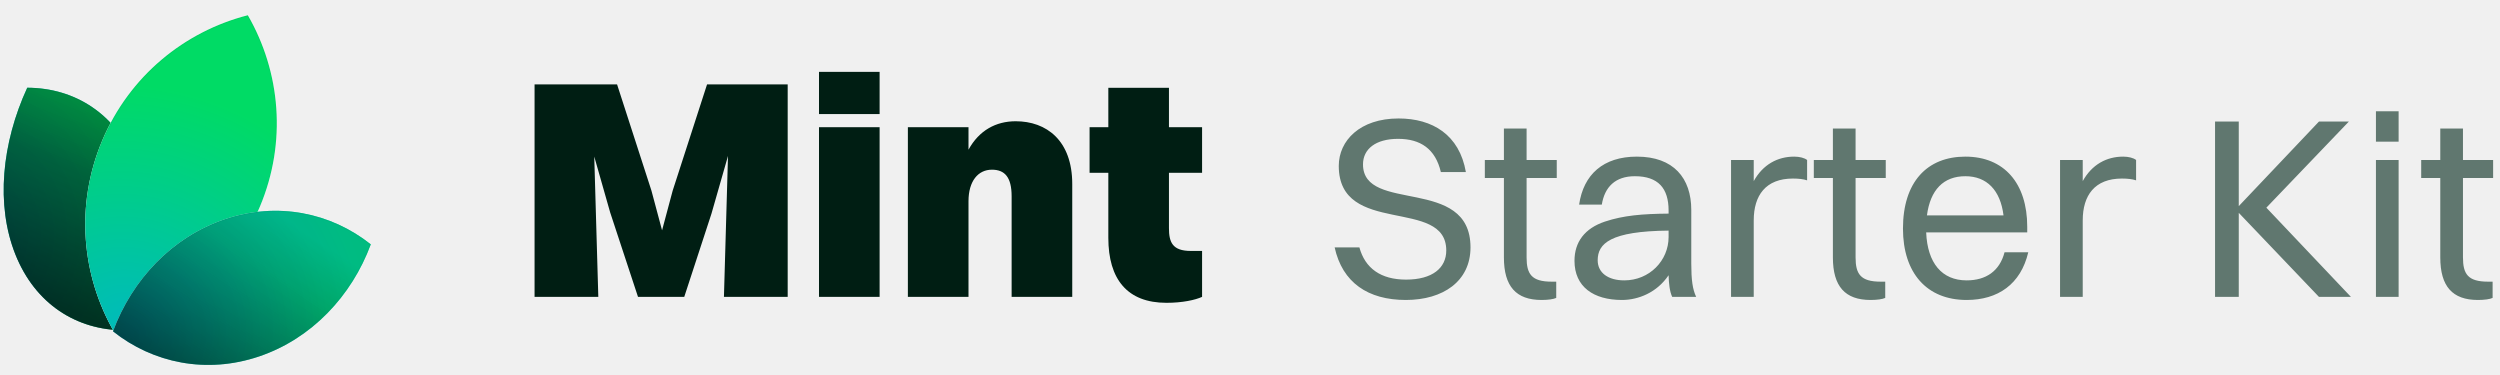
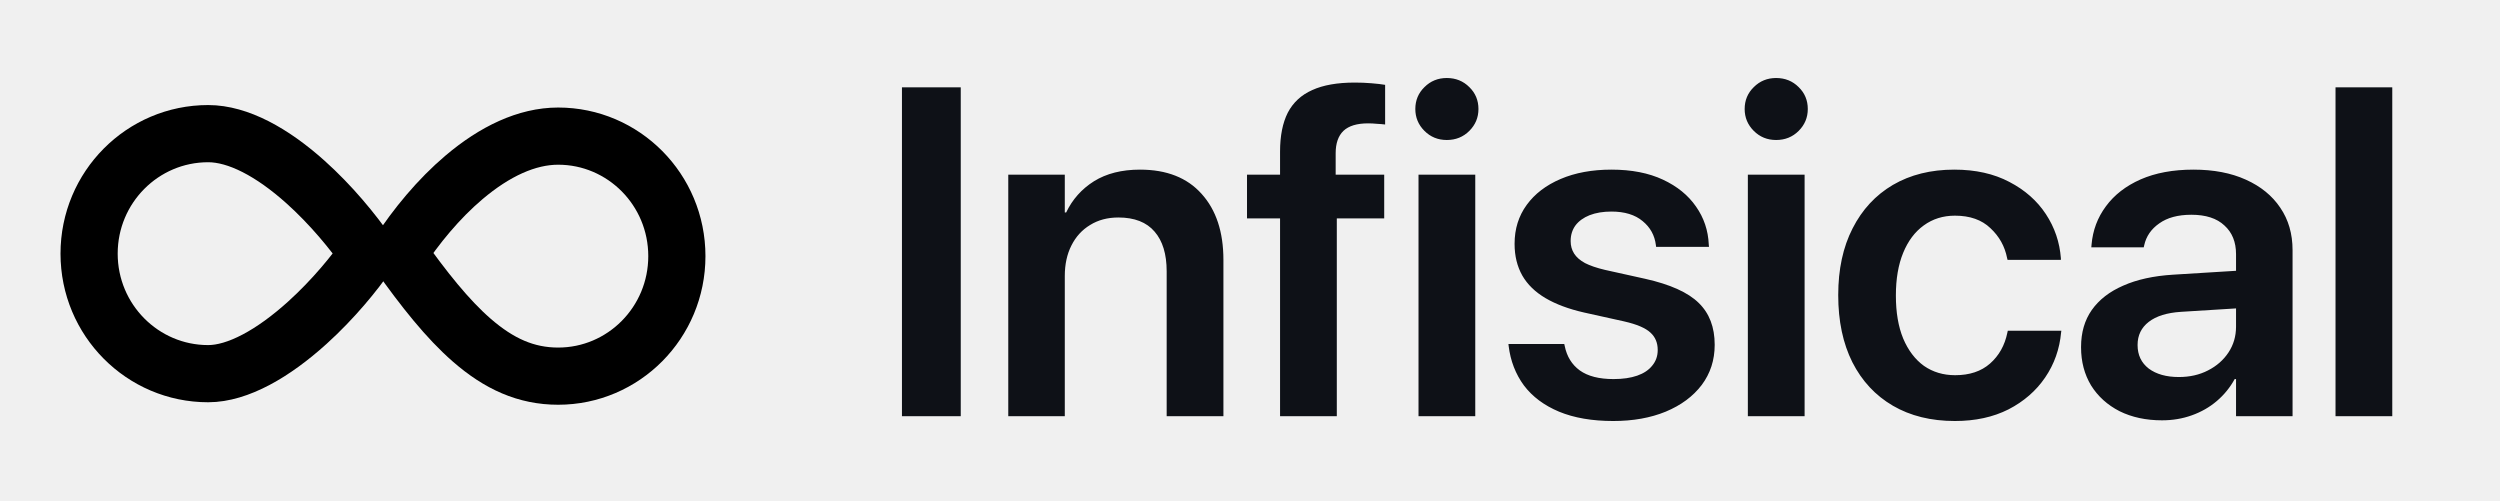
- <svg xmlns="http://www.w3.org/2000/svg" width="160" height="24" viewBox="0 0 160 24" fill="none">
-   <path d="M7.953 21.139C4.896 21.13 2.255 19.458 0.987 16.29C-0.28 13.121 0.109 9.163 1.744 5.615C4.801 5.624 7.442 7.296 8.71 10.465C9.977 13.633 9.588 17.591 7.953 21.139Z" fill="white" />
-   <path d="M7.953 21.139C4.896 21.13 2.255 19.458 0.987 16.29C-0.28 13.121 0.109 9.163 1.744 5.615C4.801 5.624 7.442 7.296 8.71 10.465C9.977 13.633 9.588 17.591 7.953 21.139Z" fill="url(#paint0_radial_115_86)" />
-   <path d="M7.953 21.139C4.896 21.13 2.255 19.458 0.987 16.29C-0.28 13.121 0.109 9.163 1.744 5.615C4.801 5.624 7.442 7.296 8.71 10.465C9.977 13.633 9.588 17.591 7.953 21.139Z" fill="black" fill-opacity="0.5" style="mix-blend-mode:hard-light" />
-   <path d="M7.953 21.139C4.896 21.13 2.255 19.458 0.987 16.29C-0.28 13.121 0.109 9.163 1.744 5.615C4.801 5.624 7.442 7.296 8.71 10.465C9.977 13.633 9.588 17.591 7.953 21.139Z" fill="url(#paint1_linear_115_86)" fill-opacity="0.5" style="mix-blend-mode:hard-light" />
-   <path d="M7.935 21.111C4.897 21.096 2.274 19.431 1.013 16.279C-0.248 13.124 0.136 9.182 1.762 5.643C4.8 5.659 7.423 7.324 8.684 10.476C9.945 13.63 9.561 17.572 7.935 21.111Z" stroke="url(#paint2_linear_115_86)" stroke-opacity="0.05" stroke-width="0.056" />
-   <path d="M7.31 21.257C11.354 20.221 14.884 17.375 16.628 13.236C18.373 9.097 17.945 4.587 15.86 0.976C11.816 2.012 8.287 4.858 6.542 8.998C4.797 13.137 5.225 17.646 7.31 21.257Z" fill="white" />
-   <path d="M7.31 21.257C11.354 20.221 14.884 17.375 16.628 13.236C18.373 9.097 17.945 4.587 15.86 0.976C11.816 2.012 8.287 4.858 6.542 8.998C4.797 13.137 5.225 17.646 7.31 21.257Z" fill="url(#paint3_radial_115_86)" />
-   <path d="M16.602 13.225C14.864 17.349 11.351 20.187 7.324 21.225C5.253 17.624 4.829 13.132 6.568 9.009C8.306 4.885 11.819 2.047 15.846 1.009C17.918 4.61 18.341 9.101 16.602 13.225Z" stroke="url(#paint4_linear_115_86)" stroke-opacity="0.05" stroke-width="0.056" />
-   <path d="M7.234 21.207C9.789 23.237 13.21 23.951 16.577 22.814C19.944 21.677 22.506 18.945 23.73 15.638C21.175 13.608 17.754 12.894 14.387 14.031C11.02 15.168 8.458 17.901 7.234 21.207Z" fill="white" />
-   <path d="M7.234 21.207C9.789 23.237 13.21 23.951 16.577 22.814C19.944 21.677 22.506 18.945 23.73 15.638C21.175 13.608 17.754 12.894 14.387 14.031C11.02 15.168 8.458 17.901 7.234 21.207Z" fill="url(#paint5_radial_115_86)" />
-   <path d="M7.234 21.207C9.789 23.237 13.21 23.951 16.577 22.814C19.944 21.677 22.506 18.945 23.73 15.638C21.175 13.608 17.754 12.894 14.387 14.031C11.02 15.168 8.458 17.901 7.234 21.207Z" fill="black" fill-opacity="0.2" style="mix-blend-mode:hard-light" />
-   <path d="M7.234 21.207C9.789 23.237 13.21 23.951 16.577 22.814C19.944 21.677 22.506 18.945 23.73 15.638C21.175 13.608 17.754 12.894 14.387 14.031C11.02 15.168 8.458 17.901 7.234 21.207Z" fill="url(#paint6_linear_115_86)" fill-opacity="0.5" style="mix-blend-mode:hard-light" />
-   <path d="M16.568 22.787C13.218 23.918 9.814 23.212 7.267 21.198C8.492 17.907 11.044 15.189 14.396 14.058C17.747 12.927 21.15 13.633 23.697 15.648C22.472 18.938 19.92 21.656 16.568 22.787Z" stroke="url(#paint7_linear_115_86)" stroke-opacity="0.05" stroke-width="0.056" />
-   <path d="M34.212 19V5.4H39.492L41.692 12.2L42.372 14.74L43.052 12.2L45.252 5.4H50.412V19H46.332L46.592 9.98L45.532 13.68L43.792 19H40.832L39.052 13.6L38.032 10.02L38.292 19H34.212ZM52.416 7.3V4.6H56.295V7.3H52.416ZM52.416 19V8.14H56.295V19H52.416ZM58.104 19V8.14H61.984V9.58C62.664 8.34 63.744 7.76 65.004 7.76C66.964 7.76 68.624 8.98 68.624 11.78V19H64.744V12.56C64.744 11.34 64.304 10.86 63.484 10.86C62.604 10.86 61.984 11.58 61.984 12.88V19H58.104ZM70.933 15.22V11.06H69.733V8.14H70.933V5.62H74.813V8.14H76.933V11.06H74.813V14.6C74.813 15.5 75.033 16.06 76.213 16.06H76.933V19C76.493 19.2 75.673 19.38 74.653 19.38C72.153 19.38 70.933 17.88 70.933 15.22Z" fill="#001E13" />
-   <path d="M87.232 10.519C87.232 13.687 94.112 11.229 94.112 15.832C94.112 17.994 92.364 19.198 89.971 19.198C87.562 19.198 85.912 18.093 85.417 15.832H87.001C87.364 17.169 88.371 17.895 89.987 17.895C91.671 17.895 92.561 17.152 92.561 16.03C92.561 12.598 85.681 15.155 85.681 10.618C85.681 9.001 87.034 7.582 89.509 7.582C91.671 7.582 93.403 8.621 93.816 11.014H92.215C91.868 9.529 90.912 8.886 89.476 8.886C88.057 8.886 87.232 9.529 87.232 10.519ZM96.25 16.476V11.393H95.029V10.239H96.25V8.226H97.702V10.239H99.632V11.393H97.702V16.476C97.702 17.532 98.015 18.026 99.302 18.026H99.599V19.066C99.434 19.148 99.071 19.198 98.659 19.198C97.025 19.198 96.25 18.323 96.25 16.476ZM102.516 13.093H101.064C101.345 11.162 102.615 10.024 104.76 10.024C107.103 10.024 108.242 11.393 108.242 13.44V16.888C108.242 17.895 108.324 18.521 108.555 19H107.021C106.856 18.654 106.806 18.142 106.79 17.614C106.047 18.72 104.859 19.198 103.803 19.198C101.988 19.198 100.767 18.357 100.767 16.69C100.767 15.486 101.427 14.611 102.714 14.182C103.902 13.786 105.107 13.687 106.79 13.671V13.473C106.79 12.053 106.13 11.278 104.628 11.278C103.374 11.278 102.698 11.971 102.516 13.093ZM102.252 16.657C102.252 17.465 102.929 17.944 103.952 17.944C105.569 17.944 106.79 16.674 106.79 15.172V14.759C103.061 14.793 102.252 15.585 102.252 16.657ZM110.787 19V10.239H112.239V11.591C112.833 10.519 113.774 10.024 114.83 10.024C115.176 10.024 115.49 10.107 115.655 10.239V11.542C115.407 11.46 115.094 11.427 114.747 11.427C112.998 11.427 112.239 12.515 112.239 14.1V19H110.787ZM117.305 16.476V11.393H116.084V10.239H117.305V8.226H118.757V10.239H120.688V11.393H118.757V16.476C118.757 17.532 119.071 18.026 120.358 18.026H120.655V19.066C120.49 19.148 120.127 19.198 119.714 19.198C118.081 19.198 117.305 18.323 117.305 16.476ZM129.809 16.145C129.33 18.192 127.862 19.198 125.865 19.198C123.324 19.198 121.79 17.482 121.79 14.627C121.79 11.658 123.324 10.024 125.783 10.024C128.258 10.024 129.743 11.723 129.743 14.512V14.875H123.275C123.357 16.838 124.281 17.944 125.865 17.944C127.103 17.944 127.977 17.35 128.291 16.145H129.809ZM125.783 11.278C124.38 11.278 123.539 12.152 123.324 13.786H128.225C128.027 12.169 127.152 11.278 125.783 11.278ZM131.843 19V10.239H133.295V11.591C133.889 10.519 134.829 10.024 135.885 10.024C136.232 10.024 136.545 10.107 136.71 10.239V11.542C136.463 11.46 136.149 11.427 135.803 11.427C134.054 11.427 133.295 12.515 133.295 14.1V19H131.843ZM141.763 19V7.78H143.281V13.192L148.413 7.78H150.327L145.047 13.291L150.459 19H148.413L143.281 13.621V19H141.763ZM152.06 9.067V7.12H153.512V9.067H152.06ZM152.06 19V10.239H153.512V19H152.06ZM156.178 16.476V11.393H154.957V10.239H156.178V8.226H157.63V10.239H159.56V11.393H157.63V16.476C157.63 17.532 157.943 18.026 159.23 18.026H159.527V19.066C159.362 19.148 158.999 19.198 158.587 19.198C156.953 19.198 156.178 18.323 156.178 16.476Z" fill="#002719" fill-opacity="0.6" />
-   <defs>
-     <radialGradient id="paint0_radial_115_86" cx="0" cy="0" r="1" gradientUnits="userSpaceOnUse" gradientTransform="translate(-3.00503 15.023) rotate(-10.029) scale(17.9572 17.784)">
-       <stop stop-color="#00B0BB" />
-       <stop offset="1" stop-color="#00DB65" />
-     </radialGradient>
-     <linearGradient id="paint1_linear_115_86" x1="7.39" y1="4.813" x2="1.63" y2="18.689" gradientUnits="userSpaceOnUse">
-       <stop stop-color="#18E299" />
-       <stop offset="1" />
-     </linearGradient>
-     <linearGradient id="paint2_linear_115_86" x1="7.948" y1="8.016" x2="1.761" y2="18.746" gradientUnits="userSpaceOnUse">
-       <stop />
-       <stop offset="1" stop-opacity="0" />
-     </linearGradient>
-     <radialGradient id="paint3_radial_115_86" cx="0" cy="0" r="1" gradientUnits="userSpaceOnUse" gradientTransform="translate(8.11404 20.8822) rotate(-75.7542) scale(21.6246 23.7772)">
-       <stop stop-color="#00BBBB" />
-       <stop offset="0.713" stop-color="#00DB65" />
-     </radialGradient>
-     <linearGradient id="paint4_linear_115_86" x1="7.602" y1="5.871" x2="15.556" y2="16.372" gradientUnits="userSpaceOnUse">
-       <stop />
-       <stop offset="1" stop-opacity="0" />
-     </linearGradient>
-     <radialGradient id="paint5_radial_115_86" cx="0" cy="0" r="1" gradientUnits="userSpaceOnUse" gradientTransform="translate(7.84537 21.5181) rotate(-20.3525) scale(18.5603 17.32)">
-       <stop stop-color="#00B0BB" />
-       <stop offset="1" stop-color="#00DB65" />
-     </radialGradient>
-     <linearGradient id="paint6_linear_115_86" x1="16.808" y1="13.007" x2="10.041" y2="22.994" gradientUnits="userSpaceOnUse">
-       <stop stop-color="#00B1BC" />
-       <stop offset="1" />
-     </linearGradient>
-     <linearGradient id="paint7_linear_115_86" x1="16.808" y1="13.007" x2="14.169" y2="23.841" gradientUnits="userSpaceOnUse">
-       <stop />
-       <stop offset="1" stop-opacity="0" />
-     </linearGradient>
-   </defs>
+ <svg xmlns="http://www.w3.org/2000/svg" width="3760" height="753" viewBox="0 0 3760 753" fill="none">
+   <path d="M553.632 381.22C533.755 410.306 501.28 450.058 462.327 485.3C411.038 531.702 357.602 562.005 313.064 562.005C214.431 562.005 134 481.453 134 381.502C134 281.552 214.431 201 313.064 201C358.2 201 409.518 229.12 459.031 273.365C497.879 308.079 531.147 348.732 553.632 381.22Z" stroke="black" stroke-width="86" />
+   <path d="M599.187 381.097C637.731 435.284 672.832 479.658 709.665 511.711C750.413 547.171 791.204 565.731 839.441 565.731C937.703 565.731 1018 485.272 1018 385.229C1018 285.185 937.703 204.727 839.441 204.727C792.303 204.727 743.893 227.795 697.924 266.716C659.633 299.136 625.717 340.364 599.187 381.097Z" stroke="black" stroke-width="86" />
+   <path d="M1356.53 626H1444.97V131.378H1356.53V626ZM1516.44 626H1601.45V415.194C1601.45 397.599 1604.76 382.288 1611.39 369.263C1618.02 356.009 1627.39 345.726 1639.5 338.413C1651.61 330.872 1665.78 327.102 1682 327.102C1706.23 327.102 1724.39 334.186 1736.5 348.354C1748.61 362.293 1754.67 382.174 1754.67 407.996V626H1840.02V390.857C1840.02 348.811 1829.05 315.676 1807.11 291.453C1785.41 267.23 1754.56 255.119 1714.57 255.119C1687.14 255.119 1664.06 260.946 1645.33 272.601C1626.82 284.255 1612.88 299.908 1603.51 319.561H1601.45V262.66H1516.44V626ZM1925.21 626H2010.56V328.473H2081.85V262.66H2008.84V230.439C2008.84 215.586 2012.73 204.389 2020.5 196.848C2028.5 189.307 2040.84 185.536 2057.52 185.536C2062.09 185.536 2066.54 185.765 2070.89 186.222C2075.46 186.45 2079.57 186.793 2083.23 187.25V127.607C2077.97 126.693 2071.11 125.894 2062.66 125.208C2054.43 124.522 2046.09 124.18 2037.64 124.18C2011.36 124.18 1989.99 127.95 1973.54 135.491C1957.09 142.804 1944.86 154.115 1936.86 169.426C1929.09 184.736 1925.21 204.274 1925.21 228.04V262.66H1875.5V328.473H1925.21V626ZM2133.45 626H2218.8V262.66H2133.45V626ZM2175.95 210.559C2189.44 210.559 2200.75 205.988 2209.89 196.848C2219.03 187.707 2223.6 176.738 2223.6 163.941C2223.6 150.916 2219.03 139.947 2209.89 131.035C2200.75 121.895 2189.44 117.324 2175.95 117.324C2162.7 117.324 2151.5 121.895 2142.36 131.035C2133.22 139.947 2128.65 150.916 2128.65 163.941C2128.65 176.738 2133.22 187.707 2142.36 196.848C2151.5 205.988 2162.7 210.559 2175.95 210.559ZM2426.36 633.198C2456.06 633.198 2482.34 628.514 2505.19 619.145C2528.27 609.547 2546.33 596.179 2559.35 579.04C2572.38 561.673 2578.89 541.563 2578.89 518.712V518.369C2578.89 492.09 2570.89 471.181 2554.9 455.642C2538.9 439.874 2512.05 427.763 2474.34 419.308L2414.02 405.939C2401.45 402.969 2391.39 399.541 2383.85 395.656C2376.31 391.543 2370.83 386.744 2367.4 381.26C2363.97 375.775 2362.26 369.605 2362.26 362.75V362.407C2362.26 353.495 2364.66 345.726 2369.46 339.099C2374.48 332.472 2381.57 327.33 2390.71 323.674C2400.08 320.018 2411.04 318.189 2423.61 318.189C2443.49 318.189 2459.15 322.988 2470.57 332.586C2482 341.955 2488.63 353.952 2490.45 368.577L2490.8 371.319H2570.32L2569.98 367.549C2569.06 346.525 2562.67 327.559 2550.78 310.648C2539.13 293.738 2522.56 280.256 2501.08 270.201C2479.6 260.146 2453.78 255.119 2423.61 255.119C2394.59 255.119 2369.11 259.804 2347.17 269.173C2325.24 278.542 2308.21 291.567 2296.1 308.249C2283.99 324.931 2277.93 344.354 2277.93 366.521V366.863C2277.93 384.916 2281.82 400.798 2289.59 414.509C2297.36 427.991 2309.01 439.303 2324.55 448.443C2340.09 457.584 2359.4 464.782 2382.48 470.038L2442.81 483.406C2461.78 487.748 2474.92 493.347 2482.23 500.202C2489.54 506.829 2493.2 515.513 2493.2 526.253V526.596C2493.2 535.508 2490.45 543.277 2484.97 549.904C2479.71 556.531 2472.17 561.559 2462.35 564.986C2452.52 568.414 2440.64 570.128 2426.7 570.128C2404.99 570.128 2388.08 565.786 2375.97 557.103C2364.09 548.419 2356.54 536.193 2353.34 520.426L2352.66 517.341H2268.68L2269.02 520.426C2271.76 542.82 2279.42 562.587 2291.99 579.726C2304.79 596.636 2322.38 609.775 2344.78 619.145C2367.4 628.514 2394.59 633.198 2426.36 633.198ZM2628.77 626H2714.12V262.66H2628.77V626ZM2671.27 210.559C2684.76 210.559 2696.07 205.988 2705.21 196.848C2714.35 187.707 2718.92 176.738 2718.92 163.941C2718.92 150.916 2714.35 139.947 2705.21 131.035C2696.07 121.895 2684.76 117.324 2671.27 117.324C2658.02 117.324 2646.82 121.895 2637.68 131.035C2628.54 139.947 2623.97 150.916 2623.97 163.941C2623.97 176.738 2628.54 187.707 2637.68 196.848C2646.82 205.988 2658.02 210.559 2671.27 210.559ZM2940.19 633.198C2970.81 633.198 2997.66 627.371 3020.74 615.717C3043.82 603.834 3062.21 587.838 3075.92 567.729C3089.64 547.619 3097.63 524.996 3099.92 499.859L3100.26 497.46H3019.71L3019.02 500.545C3015.14 519.512 3006.46 534.937 2992.97 546.819C2979.72 558.474 2962.24 564.301 2940.53 564.301C2922.71 564.301 2907.05 559.616 2893.57 550.247C2880.32 540.649 2869.92 526.938 2862.38 509.114C2855.06 491.29 2851.41 469.81 2851.41 444.673V444.33C2851.41 419.422 2855.06 398.056 2862.38 380.231C2869.69 362.407 2879.97 348.696 2893.23 339.099C2906.71 329.272 2922.36 324.359 2940.19 324.359C2962.81 324.359 2980.63 330.644 2993.66 343.212C3006.91 355.552 3015.25 370.52 3018.68 388.115L3019.37 390.857H3099.58V388.458C3097.75 364.235 3090.21 342.069 3076.95 321.96C3063.7 301.851 3045.42 285.74 3022.11 273.629C2998.8 261.289 2971.15 255.119 2939.16 255.119C2903.97 255.119 2873.23 262.774 2846.95 278.085C2820.9 293.396 2800.68 315.219 2786.28 343.555C2771.88 371.662 2764.69 405.025 2764.69 443.645V443.987C2764.69 482.835 2771.77 516.427 2785.94 544.763C2800.34 573.099 2820.67 594.922 2846.95 610.232C2873.23 625.543 2904.31 633.198 2940.19 633.198ZM3251.6 632.17C3267.6 632.17 3282.57 629.656 3296.51 624.629C3310.67 619.602 3323.24 612.403 3334.21 603.034C3345.18 593.665 3354.09 582.696 3360.95 570.128H3363V626H3448.01V376.118C3448.01 351.667 3441.84 330.415 3429.5 312.362C3417.39 294.31 3400.14 280.256 3377.74 270.201C3355.58 260.146 3329.3 255.119 3298.91 255.119C3268.28 255.119 3241.78 260.032 3219.38 269.858C3197.22 279.685 3179.85 293.167 3167.28 310.306C3154.71 327.216 3147.51 346.411 3145.69 367.892L3145.34 372.005H3224.18L3224.87 368.92C3227.84 355.438 3235.38 344.469 3247.49 336.014C3259.6 327.33 3275.71 322.988 3295.82 322.988C3317.53 322.988 3334.1 328.358 3345.52 339.099C3357.18 349.61 3363 364.007 3363 382.288V491.29C3363 505.687 3359.23 518.598 3351.69 530.023C3344.15 541.449 3333.87 550.476 3320.84 557.103C3308.05 563.729 3293.42 567.043 3276.97 567.043C3258.23 567.043 3243.15 562.815 3231.72 554.36C3220.53 545.677 3214.93 533.908 3214.93 519.055V518.712C3214.93 504.315 3220.53 492.775 3231.72 484.092C3242.92 475.408 3259.03 470.381 3280.05 469.01L3406.88 461.126V404.568L3268.06 413.138C3238.81 414.966 3213.9 420.45 3193.33 429.591C3172.77 438.503 3157 450.729 3146.03 466.268C3135.29 481.578 3129.92 500.088 3129.92 521.797V522.482C3129.92 543.963 3134.95 563.044 3145 579.726C3155.28 596.179 3169.57 609.09 3187.85 618.459C3206.36 627.6 3227.61 632.17 3251.6 632.17ZM3512.63 626H3597.98V131.378H3512.63V626Z" fill="#0E1117" />
</svg>
